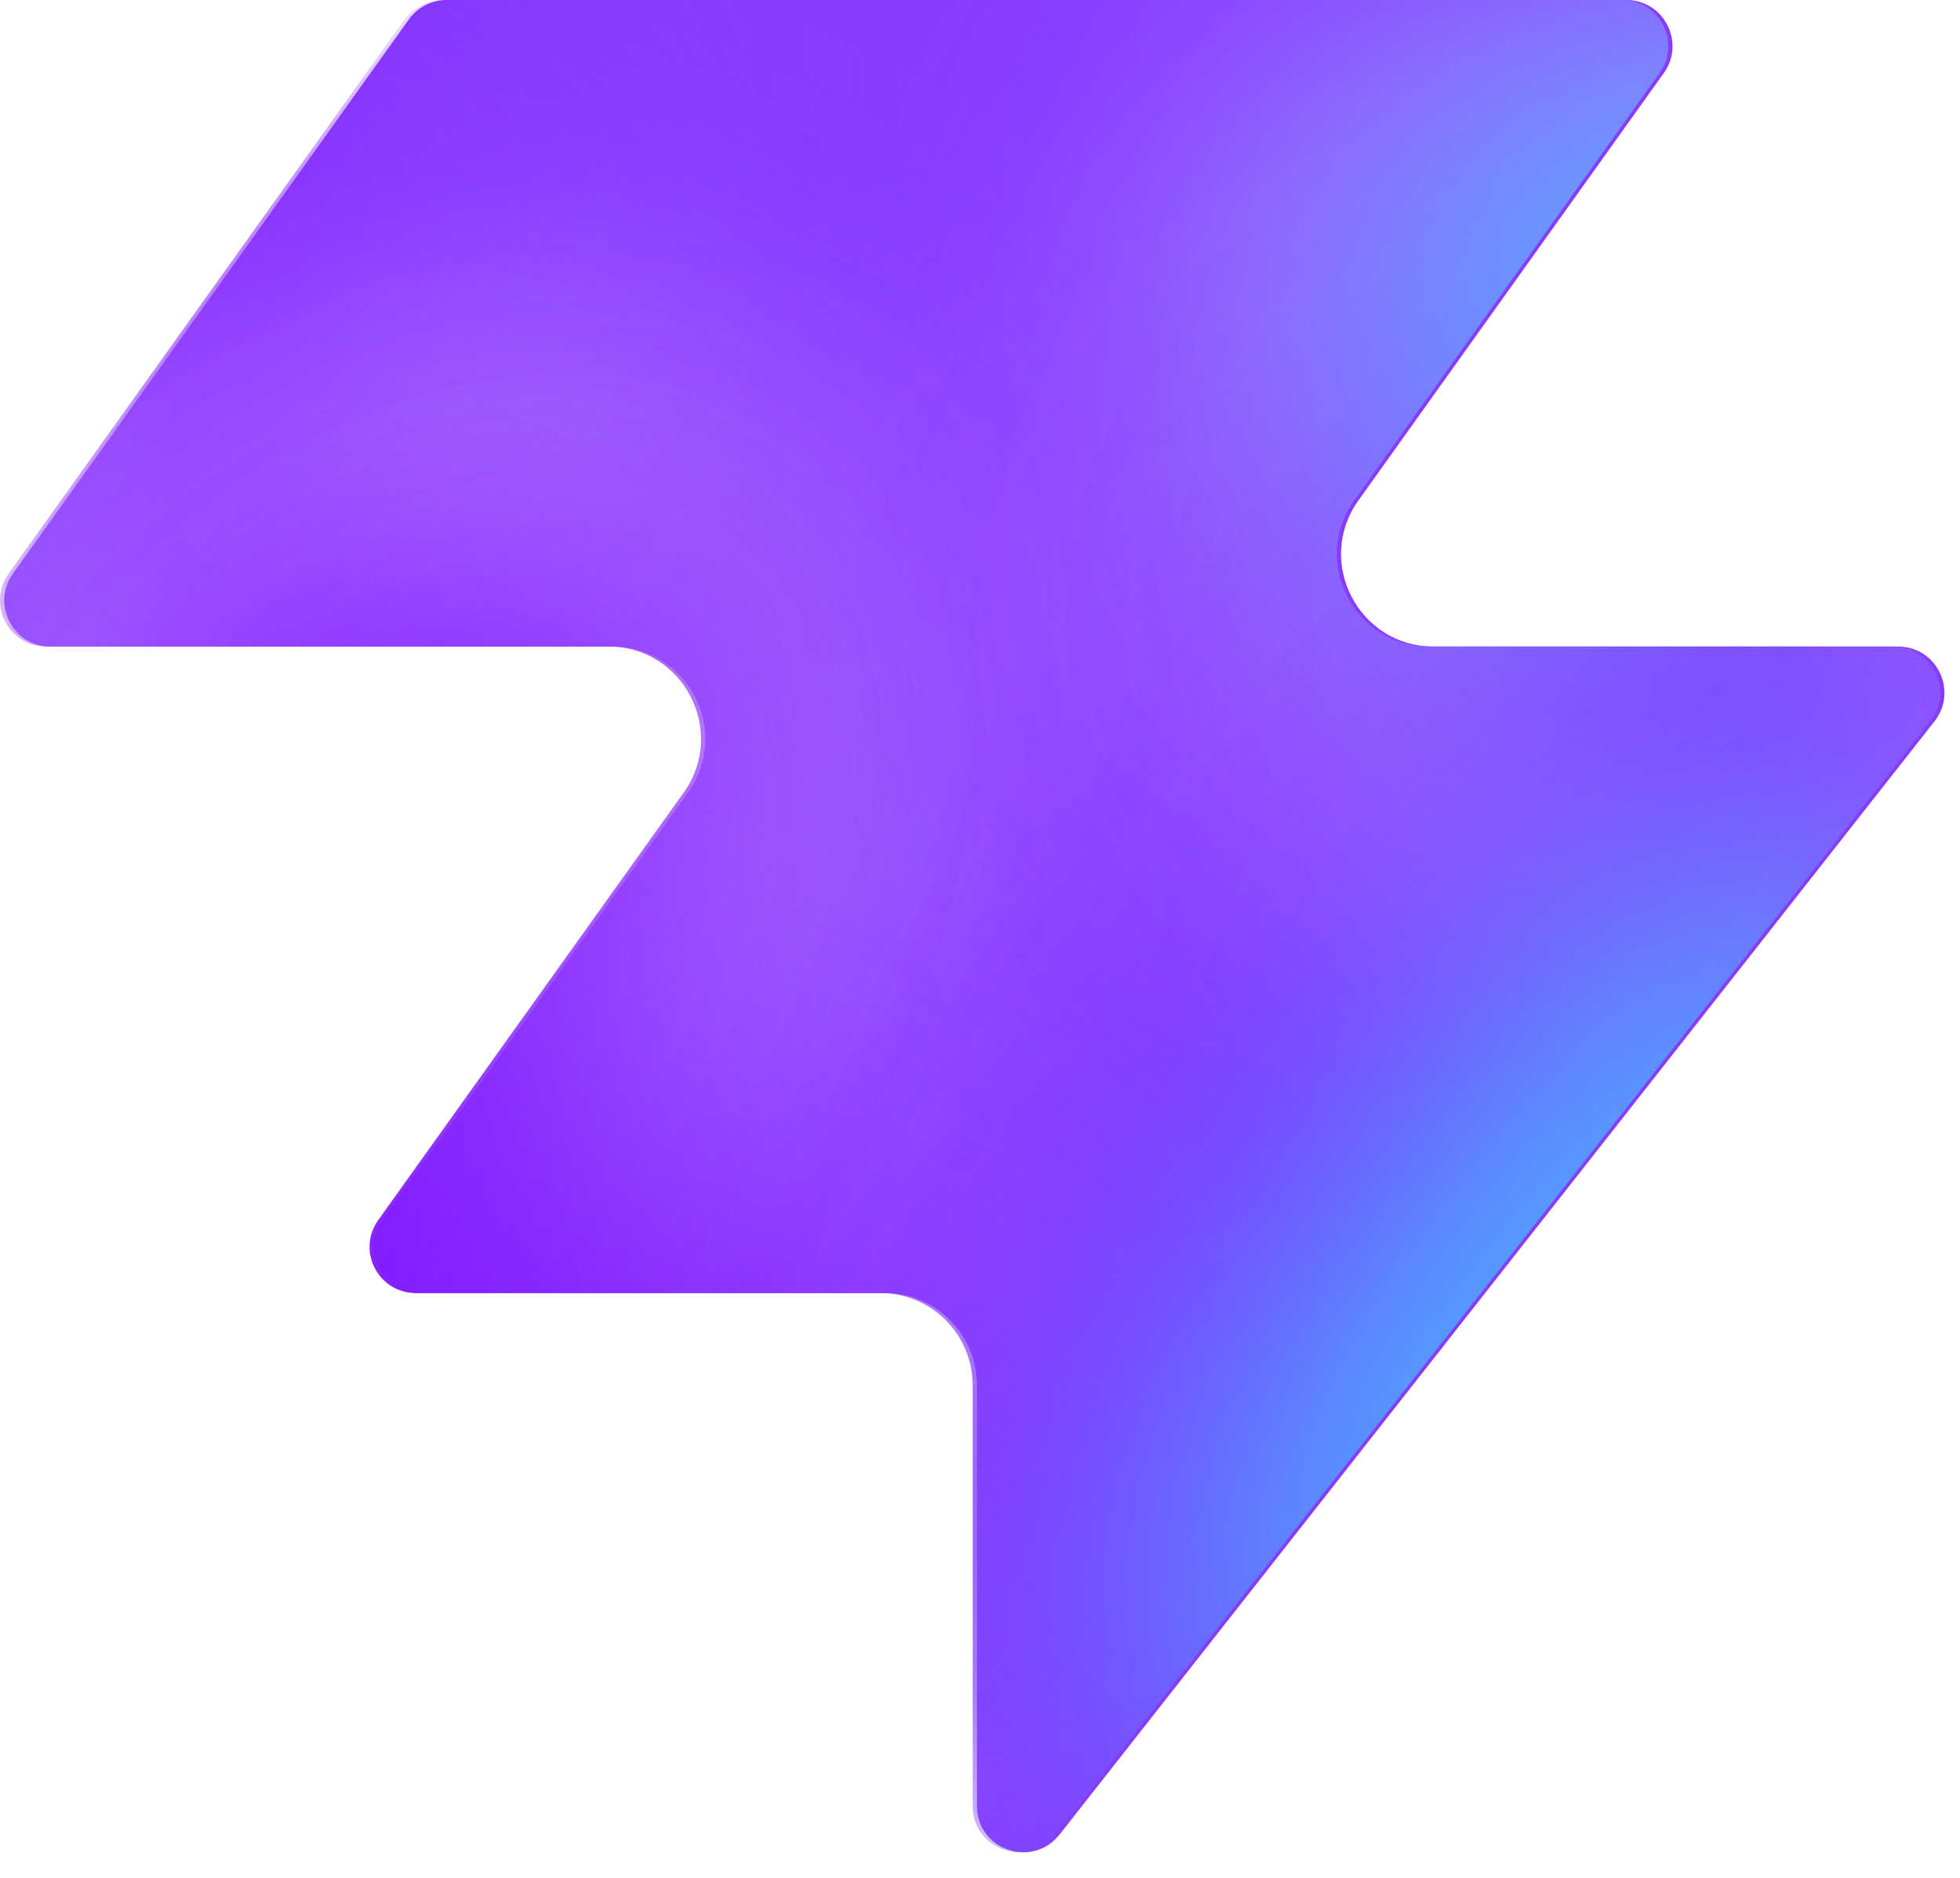
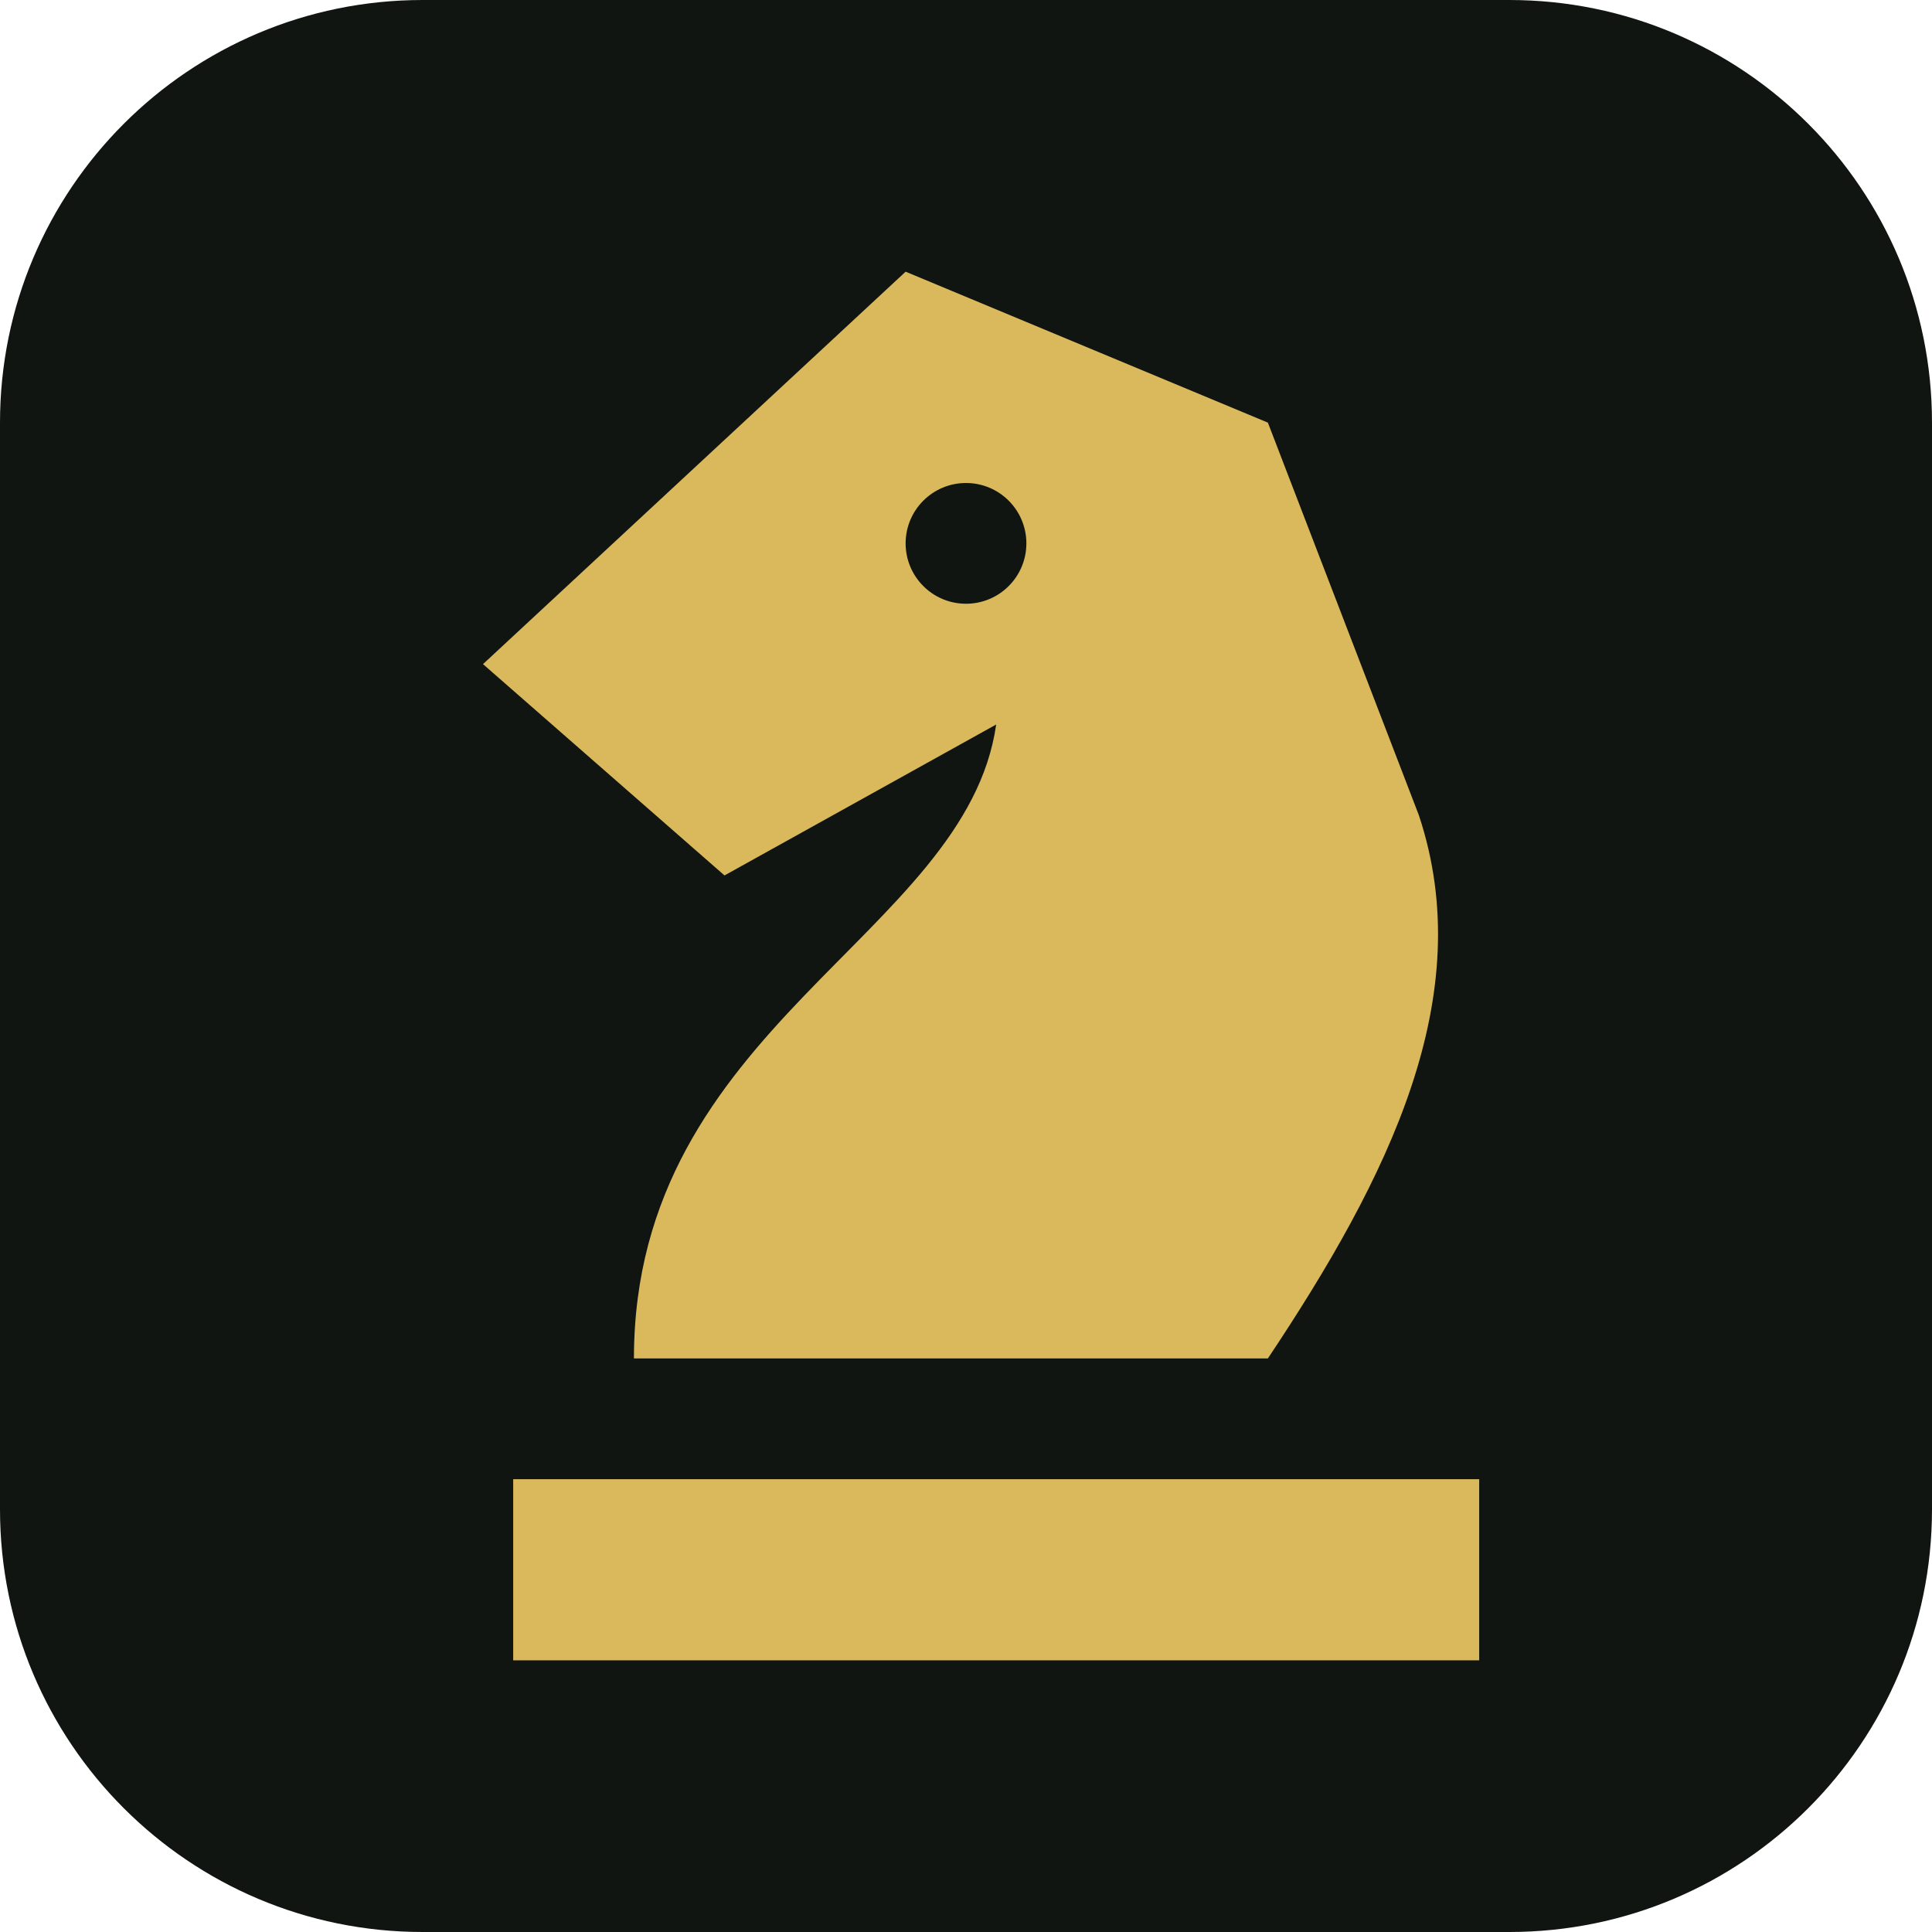
- <svg xmlns="http://www.w3.org/2000/svg" width="48" height="46" fill="none" viewBox="0 0 48 46">
-   <path fill="#863bff" d="M25.946 44.938c-.664.845-2.021.375-2.021-.698V33.937a2.26 2.26 0 0 0-2.262-2.262H10.287c-.92 0-1.456-1.04-.92-1.788l7.48-10.471c1.07-1.497 0-3.578-1.842-3.578H1.237c-.92 0-1.456-1.04-.92-1.788L10.013.474c.214-.297.556-.474.92-.474h28.894c.92 0 1.456 1.04.92 1.788l-7.48 10.471c-1.07 1.498 0 3.579 1.842 3.579h11.377c.943 0 1.473 1.088.89 1.83L25.947 44.94z" style="fill:#863bff;fill:color(display-p3 .525 .23 1);fill-opacity:1" />
-   <mask id="a" width="48" height="46" x="0" y="0" maskUnits="userSpaceOnUse" style="mask-type:alpha">
-     <path fill="#000" d="M25.842 44.938c-.664.844-2.021.375-2.021-.698V33.937a2.26 2.26 0 0 0-2.262-2.262H10.183c-.92 0-1.456-1.04-.92-1.788l7.48-10.471c1.07-1.498 0-3.579-1.842-3.579H1.133c-.92 0-1.456-1.04-.92-1.787L9.91.473c.214-.297.556-.474.92-.474h28.894c.92 0 1.456 1.04.92 1.788l-7.48 10.471c-1.07 1.498 0 3.578 1.842 3.578h11.377c.943 0 1.473 1.088.89 1.832L25.843 44.94z" style="fill:#000;fill-opacity:1" />
-   </mask>
-   <g mask="url(#a)">
-     <g filter="url(#b)">
-       <ellipse cx="5.508" cy="14.704" fill="#ede6ff" rx="5.508" ry="14.704" style="fill:#ede6ff;fill:color(display-p3 .927 .903 1);fill-opacity:1" transform="matrix(.00324 1 1 -.00324 -4.47 31.516)" />
-     </g>
-     <g filter="url(#c)">
-       <ellipse cx="10.399" cy="29.851" fill="#ede6ff" rx="10.399" ry="29.851" style="fill:#ede6ff;fill:color(display-p3 .927 .903 1);fill-opacity:1" transform="matrix(.00324 1 1 -.00324 -39.328 7.883)" />
-     </g>
-     <g filter="url(#d)">
-       <ellipse cx="5.508" cy="30.487" fill="#7e14ff" rx="5.508" ry="30.487" style="fill:#7e14ff;fill:color(display-p3 .492 .077 1);fill-opacity:1" transform="rotate(89.814 -25.913 -14.639)scale(1 -1)" />
-     </g>
-     <g filter="url(#e)">
-       <ellipse cx="5.508" cy="30.599" fill="#7e14ff" rx="5.508" ry="30.599" style="fill:#7e14ff;fill:color(display-p3 .492 .077 1);fill-opacity:1" transform="rotate(89.814 -32.644 -3.334)scale(1 -1)" />
-     </g>
-     <g filter="url(#f)">
-       <ellipse cx="5.508" cy="30.599" fill="#7e14ff" rx="5.508" ry="30.599" style="fill:#7e14ff;fill:color(display-p3 .492 .077 1);fill-opacity:1" transform="matrix(.00324 1 1 -.00324 -34.34 30.47)" />
-     </g>
-     <g filter="url(#g)">
-       <ellipse cx="14.072" cy="22.078" fill="#ede6ff" rx="14.072" ry="22.078" style="fill:#ede6ff;fill:color(display-p3 .927 .903 1);fill-opacity:1" transform="rotate(93.35 24.506 48.493)scale(-1 1)" />
-     </g>
-     <g filter="url(#h)">
-       <ellipse cx="3.47" cy="21.501" fill="#7e14ff" rx="3.47" ry="21.501" style="fill:#7e14ff;fill:color(display-p3 .492 .077 1);fill-opacity:1" transform="rotate(89.009 28.708 47.59)scale(-1 1)" />
-     </g>
-     <g filter="url(#i)">
-       <ellipse cx="3.47" cy="21.501" fill="#7e14ff" rx="3.47" ry="21.501" style="fill:#7e14ff;fill:color(display-p3 .492 .077 1);fill-opacity:1" transform="rotate(89.009 28.708 47.59)scale(-1 1)" />
-     </g>
-     <g filter="url(#j)">
-       <ellipse cx=".387" cy="8.972" fill="#7e14ff" rx="4.407" ry="29.108" style="fill:#7e14ff;fill:color(display-p3 .492 .077 1);fill-opacity:1" transform="rotate(39.51 .387 8.972)" />
-     </g>
-     <g filter="url(#k)">
-       <ellipse cx="47.523" cy="-6.092" fill="#7e14ff" rx="4.407" ry="29.108" style="fill:#7e14ff;fill:color(display-p3 .492 .077 1);fill-opacity:1" transform="rotate(37.892 47.523 -6.092)" />
-     </g>
-     <g filter="url(#l)">
-       <ellipse cx="41.412" cy="6.333" fill="#47bfff" rx="5.971" ry="9.665" style="fill:#47bfff;fill:color(display-p3 .28 .748 1);fill-opacity:1" transform="rotate(37.892 41.412 6.333)" />
-     </g>
-     <g filter="url(#m)">
-       <ellipse cx="-1.879" cy="38.332" fill="#7e14ff" rx="4.407" ry="29.108" style="fill:#7e14ff;fill:color(display-p3 .492 .077 1);fill-opacity:1" transform="rotate(37.892 -1.88 38.332)" />
-     </g>
-     <g filter="url(#n)">
-       <ellipse cx="-1.879" cy="38.332" fill="#7e14ff" rx="4.407" ry="29.108" style="fill:#7e14ff;fill:color(display-p3 .492 .077 1);fill-opacity:1" transform="rotate(37.892 -1.88 38.332)" />
-     </g>
-     <g filter="url(#o)">
-       <ellipse cx="35.651" cy="29.907" fill="#7e14ff" rx="4.407" ry="29.108" style="fill:#7e14ff;fill:color(display-p3 .492 .077 1);fill-opacity:1" transform="rotate(37.892 35.651 29.907)" />
-     </g>
-     <g filter="url(#p)">
-       <ellipse cx="38.418" cy="32.4" fill="#47bfff" rx="5.971" ry="15.297" style="fill:#47bfff;fill:color(display-p3 .28 .748 1);fill-opacity:1" transform="rotate(37.892 38.418 32.4)" />
-     </g>
-   </g>
-   <defs>
-     <filter id="b" width="60.045" height="41.654" x="-19.77" y="16.149" color-interpolation-filters="sRGB" filterUnits="userSpaceOnUse">
-       <feFlood flood-opacity="0" result="BackgroundImageFix" />
-       <feBlend in="SourceGraphic" in2="BackgroundImageFix" result="shape" />
-       <feGaussianBlur result="effect1_foregroundBlur_2002_17158" stdDeviation="7.659" />
-     </filter>
-     <filter id="c" width="90.34" height="51.437" x="-54.613" y="-7.533" color-interpolation-filters="sRGB" filterUnits="userSpaceOnUse">
-       <feFlood flood-opacity="0" result="BackgroundImageFix" />
-       <feBlend in="SourceGraphic" in2="BackgroundImageFix" result="shape" />
-       <feGaussianBlur result="effect1_foregroundBlur_2002_17158" stdDeviation="7.659" />
-     </filter>
-     <filter id="d" width="79.355" height="29.4" x="-49.64" y="2.03" color-interpolation-filters="sRGB" filterUnits="userSpaceOnUse">
-       <feFlood flood-opacity="0" result="BackgroundImageFix" />
-       <feBlend in="SourceGraphic" in2="BackgroundImageFix" result="shape" />
-       <feGaussianBlur result="effect1_foregroundBlur_2002_17158" stdDeviation="4.596" />
-     </filter>
-     <filter id="e" width="79.579" height="29.4" x="-45.045" y="20.029" color-interpolation-filters="sRGB" filterUnits="userSpaceOnUse">
-       <feFlood flood-opacity="0" result="BackgroundImageFix" />
-       <feBlend in="SourceGraphic" in2="BackgroundImageFix" result="shape" />
-       <feGaussianBlur result="effect1_foregroundBlur_2002_17158" stdDeviation="4.596" />
-     </filter>
-     <filter id="f" width="79.579" height="29.4" x="-43.513" y="21.178" color-interpolation-filters="sRGB" filterUnits="userSpaceOnUse">
-       <feFlood flood-opacity="0" result="BackgroundImageFix" />
-       <feBlend in="SourceGraphic" in2="BackgroundImageFix" result="shape" />
-       <feGaussianBlur result="effect1_foregroundBlur_2002_17158" stdDeviation="4.596" />
-     </filter>
-     <filter id="g" width="74.749" height="58.852" x="15.756" y="-17.901" color-interpolation-filters="sRGB" filterUnits="userSpaceOnUse">
-       <feFlood flood-opacity="0" result="BackgroundImageFix" />
-       <feBlend in="SourceGraphic" in2="BackgroundImageFix" result="shape" />
-       <feGaussianBlur result="effect1_foregroundBlur_2002_17158" stdDeviation="7.659" />
-     </filter>
-     <filter id="h" width="61.377" height="25.362" x="23.548" y="2.284" color-interpolation-filters="sRGB" filterUnits="userSpaceOnUse">
-       <feFlood flood-opacity="0" result="BackgroundImageFix" />
-       <feBlend in="SourceGraphic" in2="BackgroundImageFix" result="shape" />
-       <feGaussianBlur result="effect1_foregroundBlur_2002_17158" stdDeviation="4.596" />
-     </filter>
-     <filter id="i" width="61.377" height="25.362" x="23.548" y="2.284" color-interpolation-filters="sRGB" filterUnits="userSpaceOnUse">
-       <feFlood flood-opacity="0" result="BackgroundImageFix" />
-       <feBlend in="SourceGraphic" in2="BackgroundImageFix" result="shape" />
-       <feGaussianBlur result="effect1_foregroundBlur_2002_17158" stdDeviation="4.596" />
-     </filter>
-     <filter id="j" width="56.045" height="63.649" x="-27.636" y="-22.853" color-interpolation-filters="sRGB" filterUnits="userSpaceOnUse">
-       <feFlood flood-opacity="0" result="BackgroundImageFix" />
-       <feBlend in="SourceGraphic" in2="BackgroundImageFix" result="shape" />
-       <feGaussianBlur result="effect1_foregroundBlur_2002_17158" stdDeviation="4.596" />
-     </filter>
-     <filter id="k" width="54.814" height="64.646" x="20.116" y="-38.415" color-interpolation-filters="sRGB" filterUnits="userSpaceOnUse">
-       <feFlood flood-opacity="0" result="BackgroundImageFix" />
-       <feBlend in="SourceGraphic" in2="BackgroundImageFix" result="shape" />
-       <feGaussianBlur result="effect1_foregroundBlur_2002_17158" stdDeviation="4.596" />
-     </filter>
-     <filter id="l" width="33.541" height="35.313" x="24.641" y="-11.323" color-interpolation-filters="sRGB" filterUnits="userSpaceOnUse">
-       <feFlood flood-opacity="0" result="BackgroundImageFix" />
-       <feBlend in="SourceGraphic" in2="BackgroundImageFix" result="shape" />
-       <feGaussianBlur result="effect1_foregroundBlur_2002_17158" stdDeviation="4.596" />
-     </filter>
-     <filter id="m" width="54.814" height="64.646" x="-29.286" y="6.009" color-interpolation-filters="sRGB" filterUnits="userSpaceOnUse">
-       <feFlood flood-opacity="0" result="BackgroundImageFix" />
-       <feBlend in="SourceGraphic" in2="BackgroundImageFix" result="shape" />
-       <feGaussianBlur result="effect1_foregroundBlur_2002_17158" stdDeviation="4.596" />
-     </filter>
-     <filter id="n" width="54.814" height="64.646" x="-29.286" y="6.009" color-interpolation-filters="sRGB" filterUnits="userSpaceOnUse">
-       <feFlood flood-opacity="0" result="BackgroundImageFix" />
-       <feBlend in="SourceGraphic" in2="BackgroundImageFix" result="shape" />
-       <feGaussianBlur result="effect1_foregroundBlur_2002_17158" stdDeviation="4.596" />
-     </filter>
-     <filter id="o" width="54.814" height="64.646" x="8.244" y="-2.416" color-interpolation-filters="sRGB" filterUnits="userSpaceOnUse">
-       <feFlood flood-opacity="0" result="BackgroundImageFix" />
-       <feBlend in="SourceGraphic" in2="BackgroundImageFix" result="shape" />
-       <feGaussianBlur result="effect1_foregroundBlur_2002_17158" stdDeviation="4.596" />
-     </filter>
-     <filter id="p" width="39.409" height="43.623" x="18.713" y="10.588" color-interpolation-filters="sRGB" filterUnits="userSpaceOnUse">
-       <feFlood flood-opacity="0" result="BackgroundImageFix" />
-       <feBlend in="SourceGraphic" in2="BackgroundImageFix" result="shape" />
-       <feGaussianBlur result="effect1_foregroundBlur_2002_17158" stdDeviation="4.596" />
-     </filter>
-   </defs>
+ <svg xmlns="http://www.w3.org/2000/svg" viewBox="0 0 64 64">
+   <rect width="64" height="64" rx="14" fill="#111512" />
+   <path d="M17 49h32v6H17zm4-4c0-11 11-14 12-21l-9 5-8-7L30 9l12 5 5 13c2 6-1 12-5 18Z" fill="#d9b95b" />
+   <circle cx="32" cy="18" r="2" fill="#111512" />
</svg>
